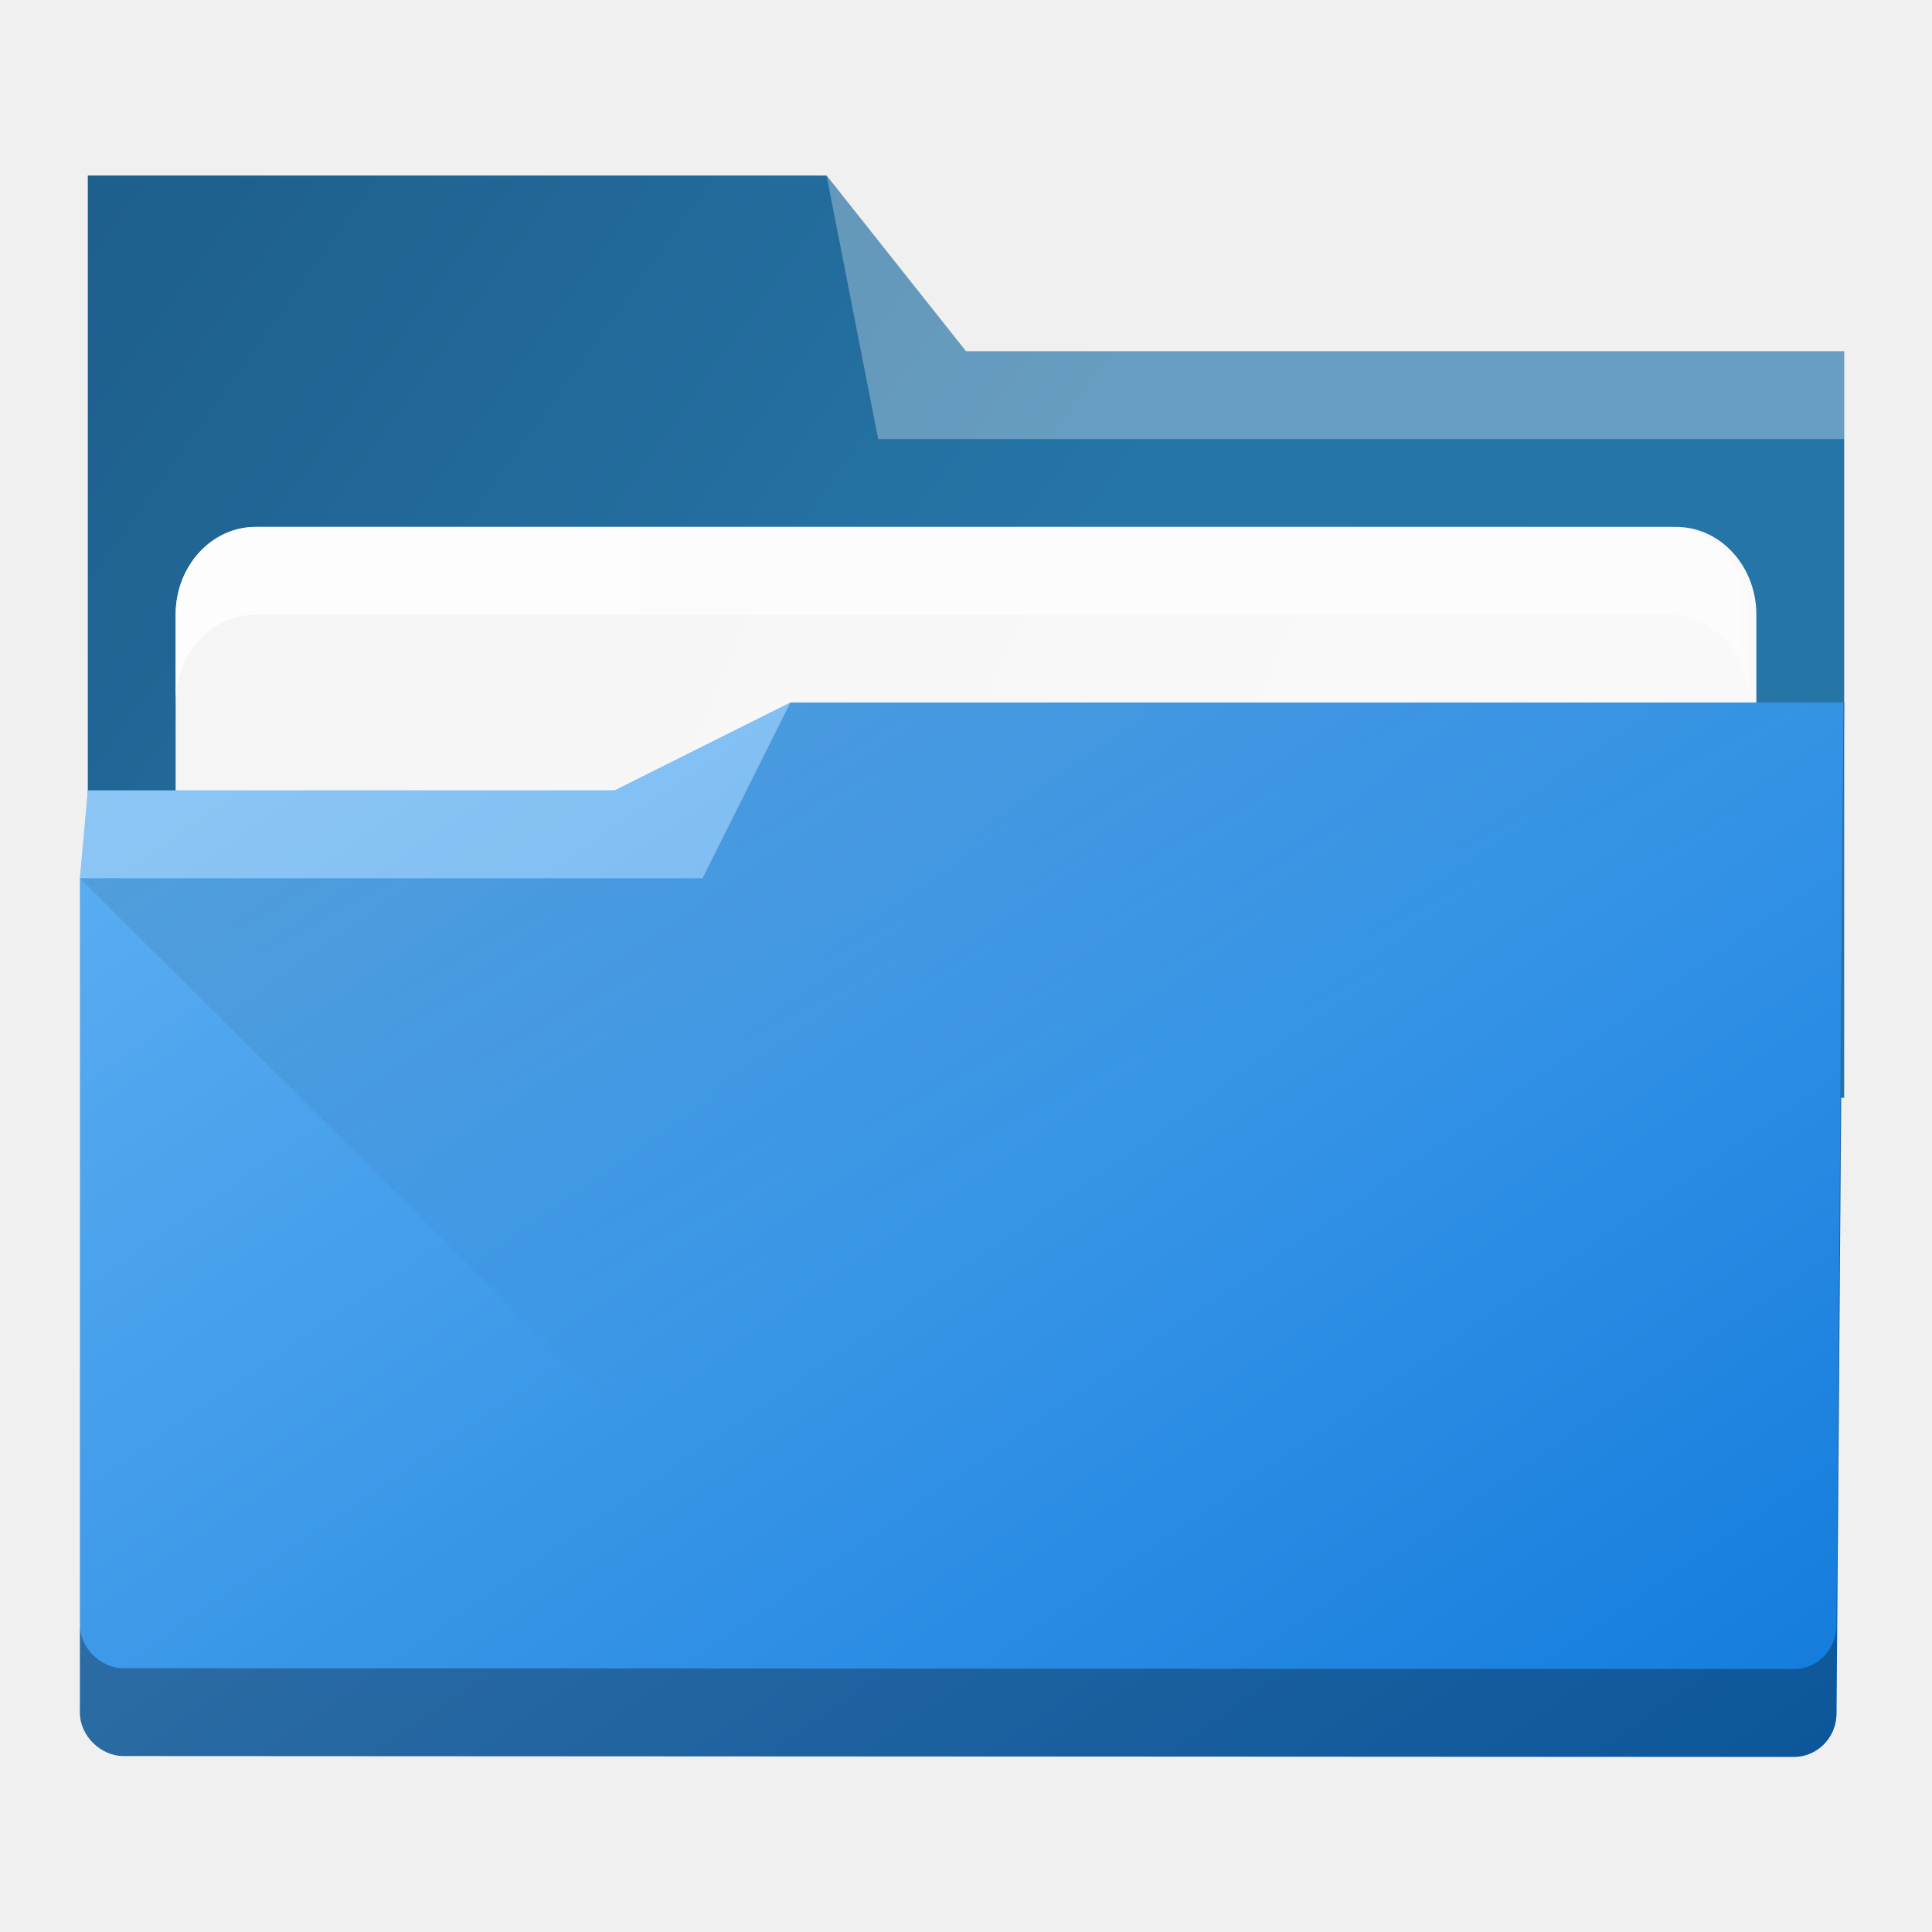
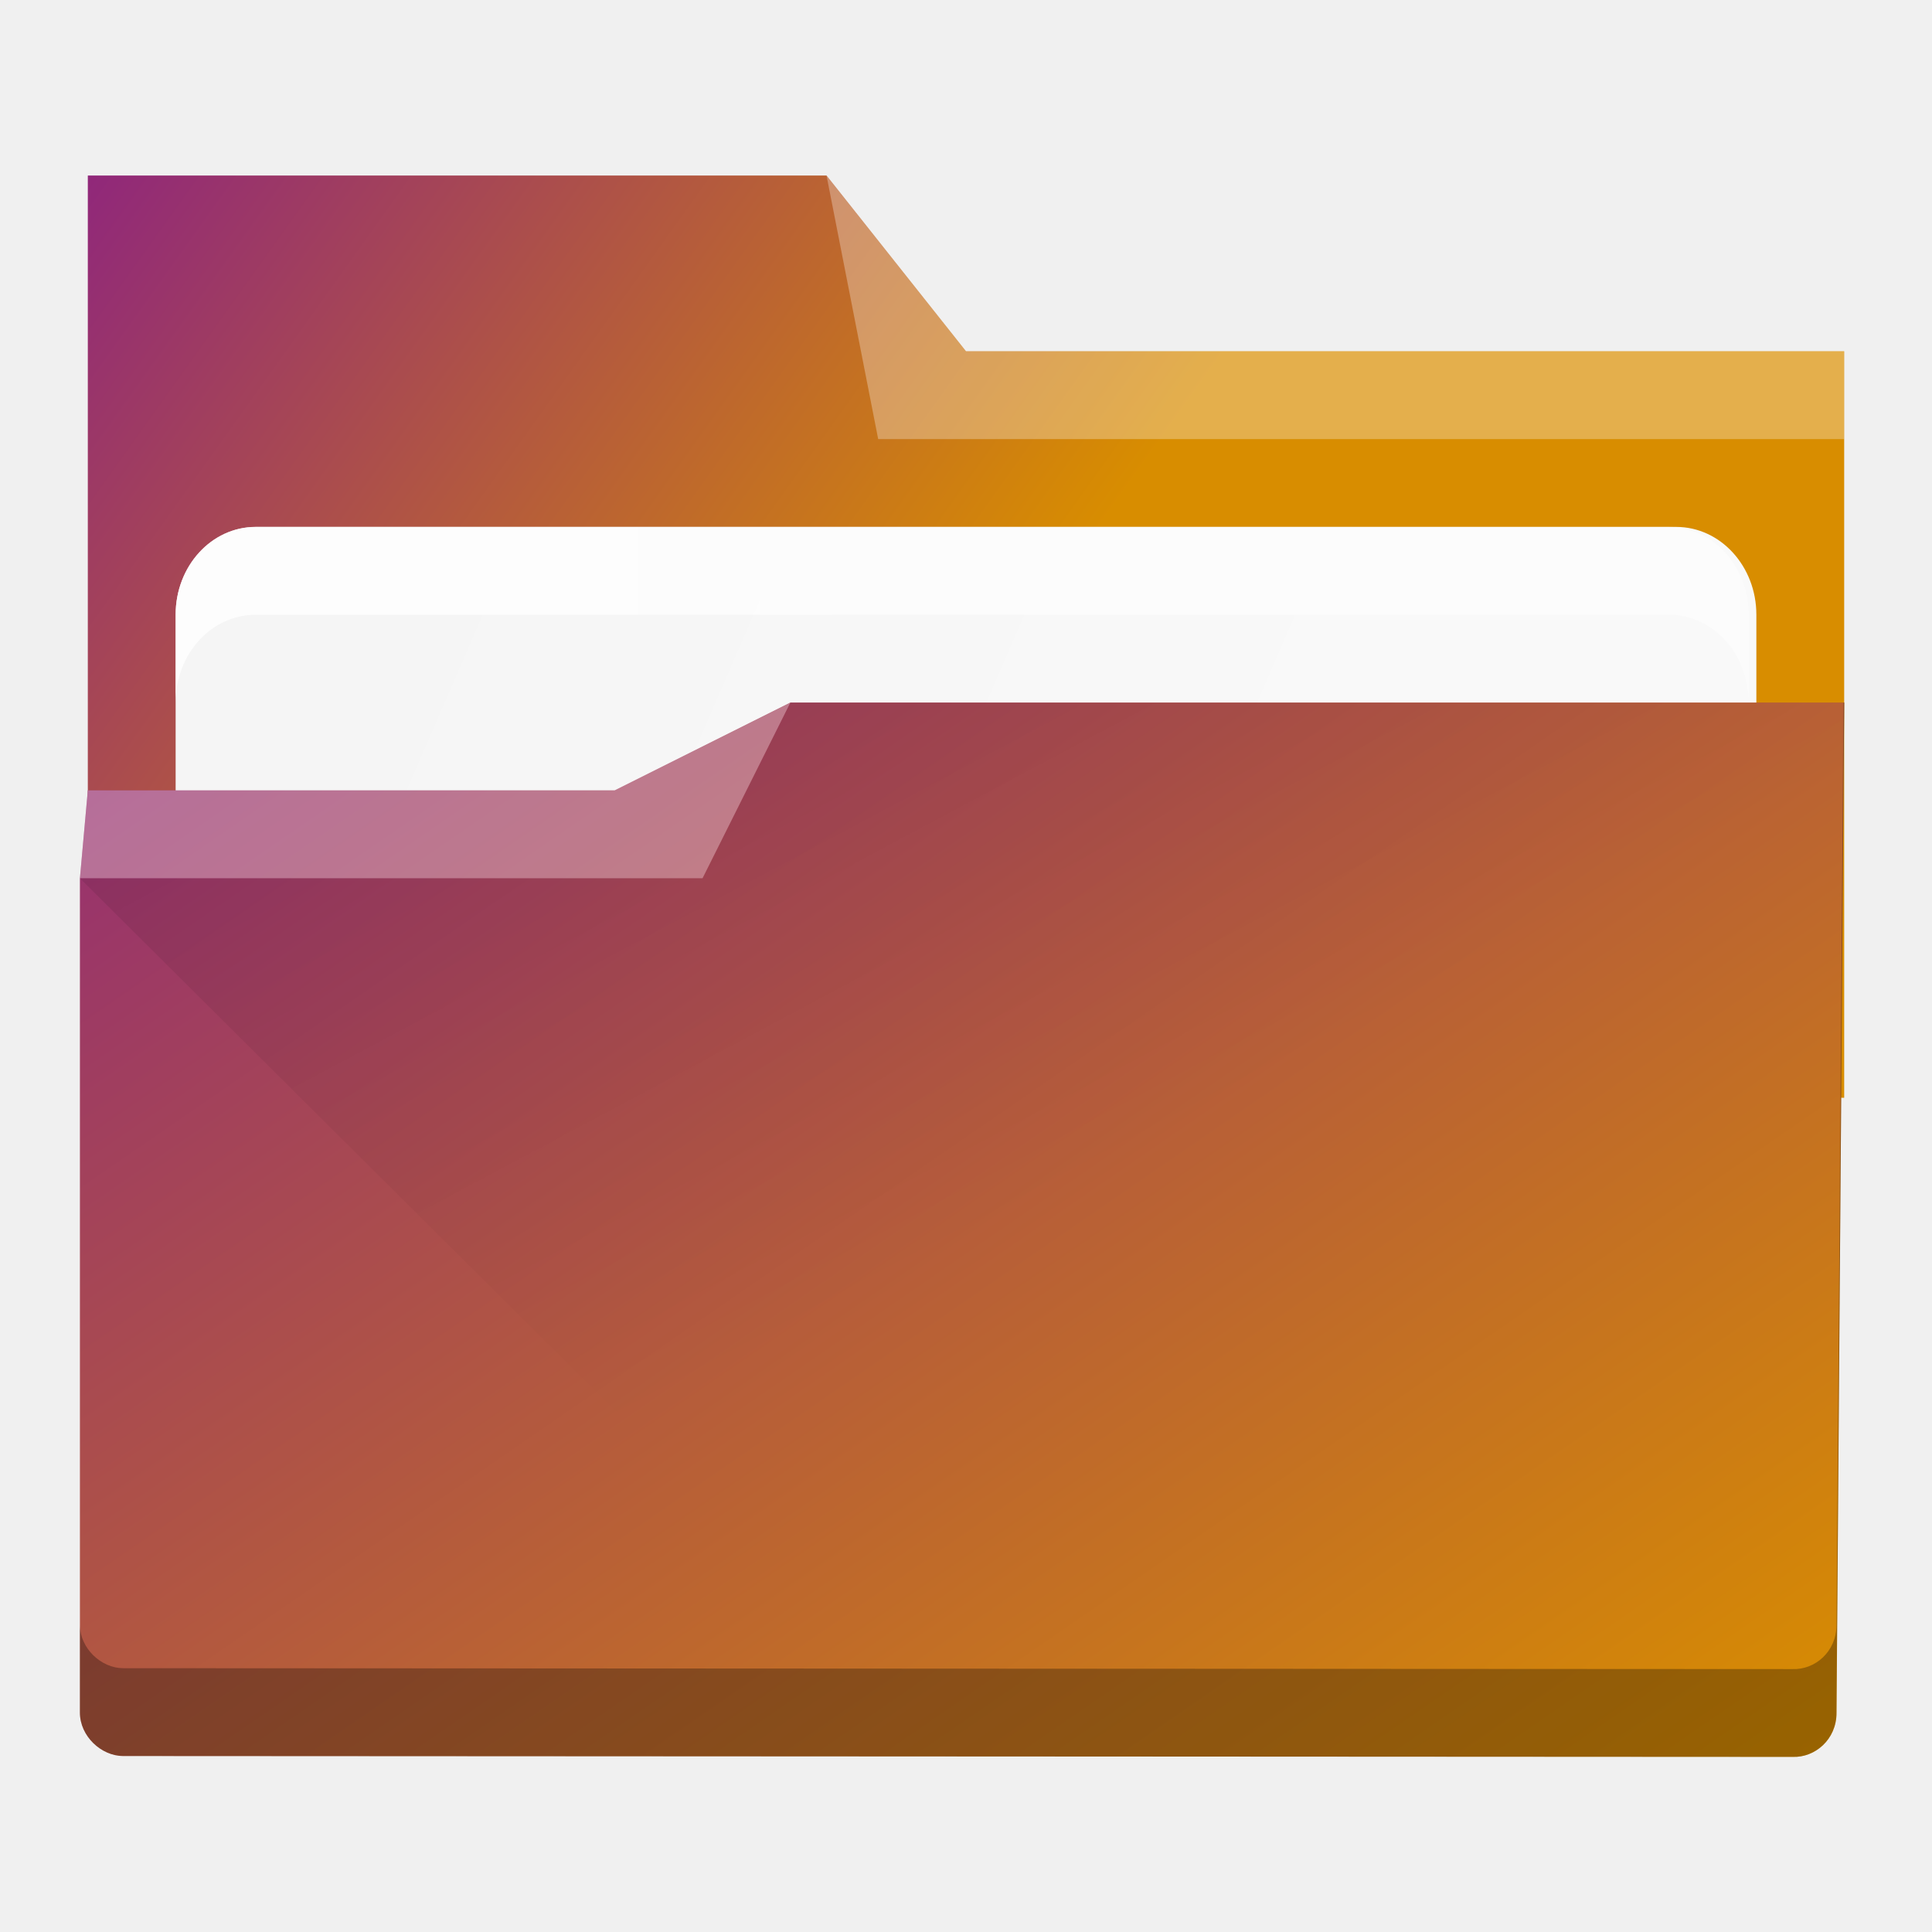
<svg xmlns="http://www.w3.org/2000/svg" xmlns:xlink="http://www.w3.org/1999/xlink" width="22" height="22" viewBox="0 0 22 22" id="svg7925" version="1.1">
  <defs id="defs7927">
    <linearGradient id="linearGradient4274">
      <stop id="stop4276" offset="0" style="stop-color:#ffffff;stop-opacity:1;" />
      <stop id="stop4278" offset="1" style="stop-color:#ffffff;stop-opacity:0.488" />
    </linearGradient>
    <linearGradient xlink:href="#linearGradient4274" id="linearGradient8485" gradientUnits="userSpaceOnUse" gradientTransform="matrix(0.6922471,0,0,0.6922471,-264.2715,1668.435)" x1="390.571" y1="498.298" x2="442.571" y2="498.298" />
    <linearGradient xlink:href="#linearGradient4393" id="linearGradient4399" x1="419.462" y1="499.237" x2="432.571" y2="523.798" gradientUnits="userSpaceOnUse" gradientTransform="matrix(0.3461683,0,0,0.3461683,-141.2046,864.5422)" />
    <linearGradient id="linearGradient4393">
      <stop style="stop-color:#000000;stop-opacity:1;" offset="0" id="stop4395" />
      <stop style="stop-color:#000000;stop-opacity:0;" offset="1" id="stop4397" />
    </linearGradient>
    <linearGradient xlink:href="#linearGradient4172-5" id="linearGradient4178" y1="548.886" y2="495.308" x2="397.228" gradientUnits="userSpaceOnUse" gradientTransform="matrix(0.3461683,0,0,0.3460556,-133.2427,862.8724)" x1="434.162" />
    <linearGradient id="linearGradient4172-5">
-       <stop style="stop-color:#127bdc;stop-opacity:1" id="stop4174-6" />
-       <stop offset="1" style="stop-color:#64b4f4;stop-opacity:1" id="stop4176-6" />
+       <stop style="stop-color:#d88d00;stop-opacity:1" id="stop4174-6" />
+       <stop offset="1" style="stop-color:#8f267c;stop-opacity:1" id="stop4176-6" />
    </linearGradient>
    <linearGradient xlink:href="#linearGradient4227" id="linearGradient4225" gradientUnits="userSpaceOnUse" x1="396.571" y1="498.798" x2="426.571" y2="511.798" gradientTransform="matrix(0.3461683,0,0,0.3461683,-133.2427,864.5037)" />
    <linearGradient id="linearGradient4227">
      <stop id="stop4229" offset="0" style="stop-color:#f5f5f5;stop-opacity:1" />
      <stop id="stop4231" offset="1" style="stop-color:#f9f9f9;stop-opacity:1" />
    </linearGradient>
    <linearGradient gradientTransform="matrix(0.3461683,0,0,0.3461683,-133.2427,862.8114)" xlink:href="#linearGradient4291" id="linearGradient4297" x1="388.571" y1="487.798" x2="416.571" y2="507.798" gradientUnits="userSpaceOnUse" />
    <linearGradient id="linearGradient4291">
-       <stop style="stop-color:#1d5e8c;stop-opacity:1" offset="0" id="stop4293" />
-       <stop style="stop-color:#2675a7;stop-opacity:1" offset="1" id="stop4295" />
+       <stop style="stop-color:#8f267c;stop-opacity:1" offset="0" id="stop4293" />
+       <stop style="stop-color:#d88d00;stop-opacity:1" offset="1" id="stop4295" />
    </linearGradient>
    <linearGradient xlink:href="#linearGradient4274" id="linearGradient8603" gradientUnits="userSpaceOnUse" gradientTransform="matrix(0.3461683,0,0,0.3461683,-133.2427,2893.05)" x1="390.571" y1="498.298" x2="442.571" y2="498.298" />
    <linearGradient xlink:href="#linearGradient4274" id="linearGradient8603-0" gradientUnits="userSpaceOnUse" gradientTransform="matrix(0.3461683,0,0,0.3461683,-135.1533,827.3248)" x1="390.571" y1="498.298" x2="442.571" y2="498.298" />
  </defs>
  <g id="layer1" transform="translate(0,-1030.362)">
    <path style="fill:url(#linearGradient4297);fill-opacity:1" id="rect4180" d="m 1,1042.362 20,0.501 0,-8.501 -10,0 -1.588,-2.001 -8.412,0 z" />
    <rect ry="1" rx="0.913" y="1036.362" x="2" height="5" width="18" id="rect4223" style="color:#000000;clip-rule:nonzero;display:inline;overflow:visible;visibility:visible;opacity:1;isolation:auto;mix-blend-mode:normal;color-interpolation:sRGB;color-interpolation-filters:linearRGB;solid-color:#000000;solid-opacity:1;fill:url(#linearGradient4225);fill-opacity:1;fill-rule:nonzero;stroke:none;stroke-width:1;stroke-linecap:butt;stroke-linejoin:miter;stroke-miterlimit:4;stroke-dasharray:none;stroke-dashoffset:0;stroke-opacity:1;marker:none;color-rendering:auto;image-rendering:auto;shape-rendering:auto;text-rendering:auto;enable-background:accumulate" />
    <path style="fill:url(#linearGradient4178)" d="m 9,1038.362 -2,1 -6,0 -0.09,1.001 -5e-7,9.5 c 0,0.27 0.244,0.495 0.492,0.495 l 19.011,0.01 c 0.255,0.01 0.5,-0.198 0.5,-0.5 L 21,1038.362 Z" id="rect4113" />
    <path style="opacity:0.3;fill:#ffffff;fill-opacity:1;fill-rule:evenodd" id="path4224" d="m 1,1039.362 -0.09,1.001 7.09,0 1,-2 -2,0.999 z" />
    <path style="opacity:0.3;fill:#ffffff;fill-opacity:1;fill-rule:evenodd" id="path4196" d="m 9.412,1032.362 0.588,3 11,0 0,-1 -10,0 z" />
    <path style="opacity:0.099;fill:url(#linearGradient4399);fill-opacity:1;fill-rule:evenodd;stroke:none;stroke-width:1px;stroke-linecap:butt;stroke-linejoin:miter;stroke-opacity:1" d="m 0.91,1040.363 7.09,-0 1,-2 12,0 0,11.656 -10.385,0 z" id="path4383" />
    <path style="color:#000000;clip-rule:nonzero;display:inline;overflow:visible;visibility:visible;opacity:0.85;isolation:auto;mix-blend-mode:normal;color-interpolation:sRGB;color-interpolation-filters:linearRGB;solid-color:#000000;solid-opacity:1;fill:url(#linearGradient8603);fill-opacity:1;fill-rule:nonzero;stroke:none;stroke-width:1;stroke-linecap:butt;stroke-linejoin:miter;stroke-miterlimit:4;stroke-dasharray:none;stroke-dashoffset:0;stroke-opacity:1;marker:none;color-rendering:auto;image-rendering:auto;shape-rendering:auto;text-rendering:auto;enable-background:accumulate" d="m 2.912,1036.362 c -0.506,0 -0.912,0.446 -0.912,1 l 0,1 c 0,-0.554 0.406,-1 0.912,-1 l 16.088,0 c 0.506,0 0.912,0.446 0.912,1 l 0,-1 c 0,-0.554 -0.406,-1 -0.912,-1 z" id="rect8607" />
    <path style="fill:#000000;color:#000000;clip-rule:nonzero;display:inline;overflow:visible;visibility:visible;opacity:0.3;isolation:auto;mix-blend-mode:normal;color-interpolation:sRGB;color-interpolation-filters:linearRGB;solid-color:#000000;solid-opacity:1;fill-opacity:1;fill-rule:nonzero;stroke:none;stroke-width:1;stroke-linecap:butt;stroke-linejoin:miter;stroke-miterlimit:4;stroke-dasharray:none;stroke-dashoffset:0;stroke-opacity:1;marker:none;filter-blend-mode:normal;filter-gaussianBlur-deviation:0;color-rendering:auto;image-rendering:auto;shape-rendering:auto;text-rendering:auto;enable-background:accumulate" d="M 20.992 8 L 20.912 18.506 C 20.912 18.808 20.667 19.016 20.412 19.006 L 1.402 18.996 C 1.155 18.996 0.91 18.772 0.91 18.502 L 0.91 19.502 C 0.91 19.772 1.155 19.996 1.402 19.996 L 20.412 20.006 C 20.667 20.016 20.912 19.808 20.912 19.506 L 21 8 L 20.992 8 z " transform="translate(0,1030.362)" id="path4164" />
  </g>
</svg>
